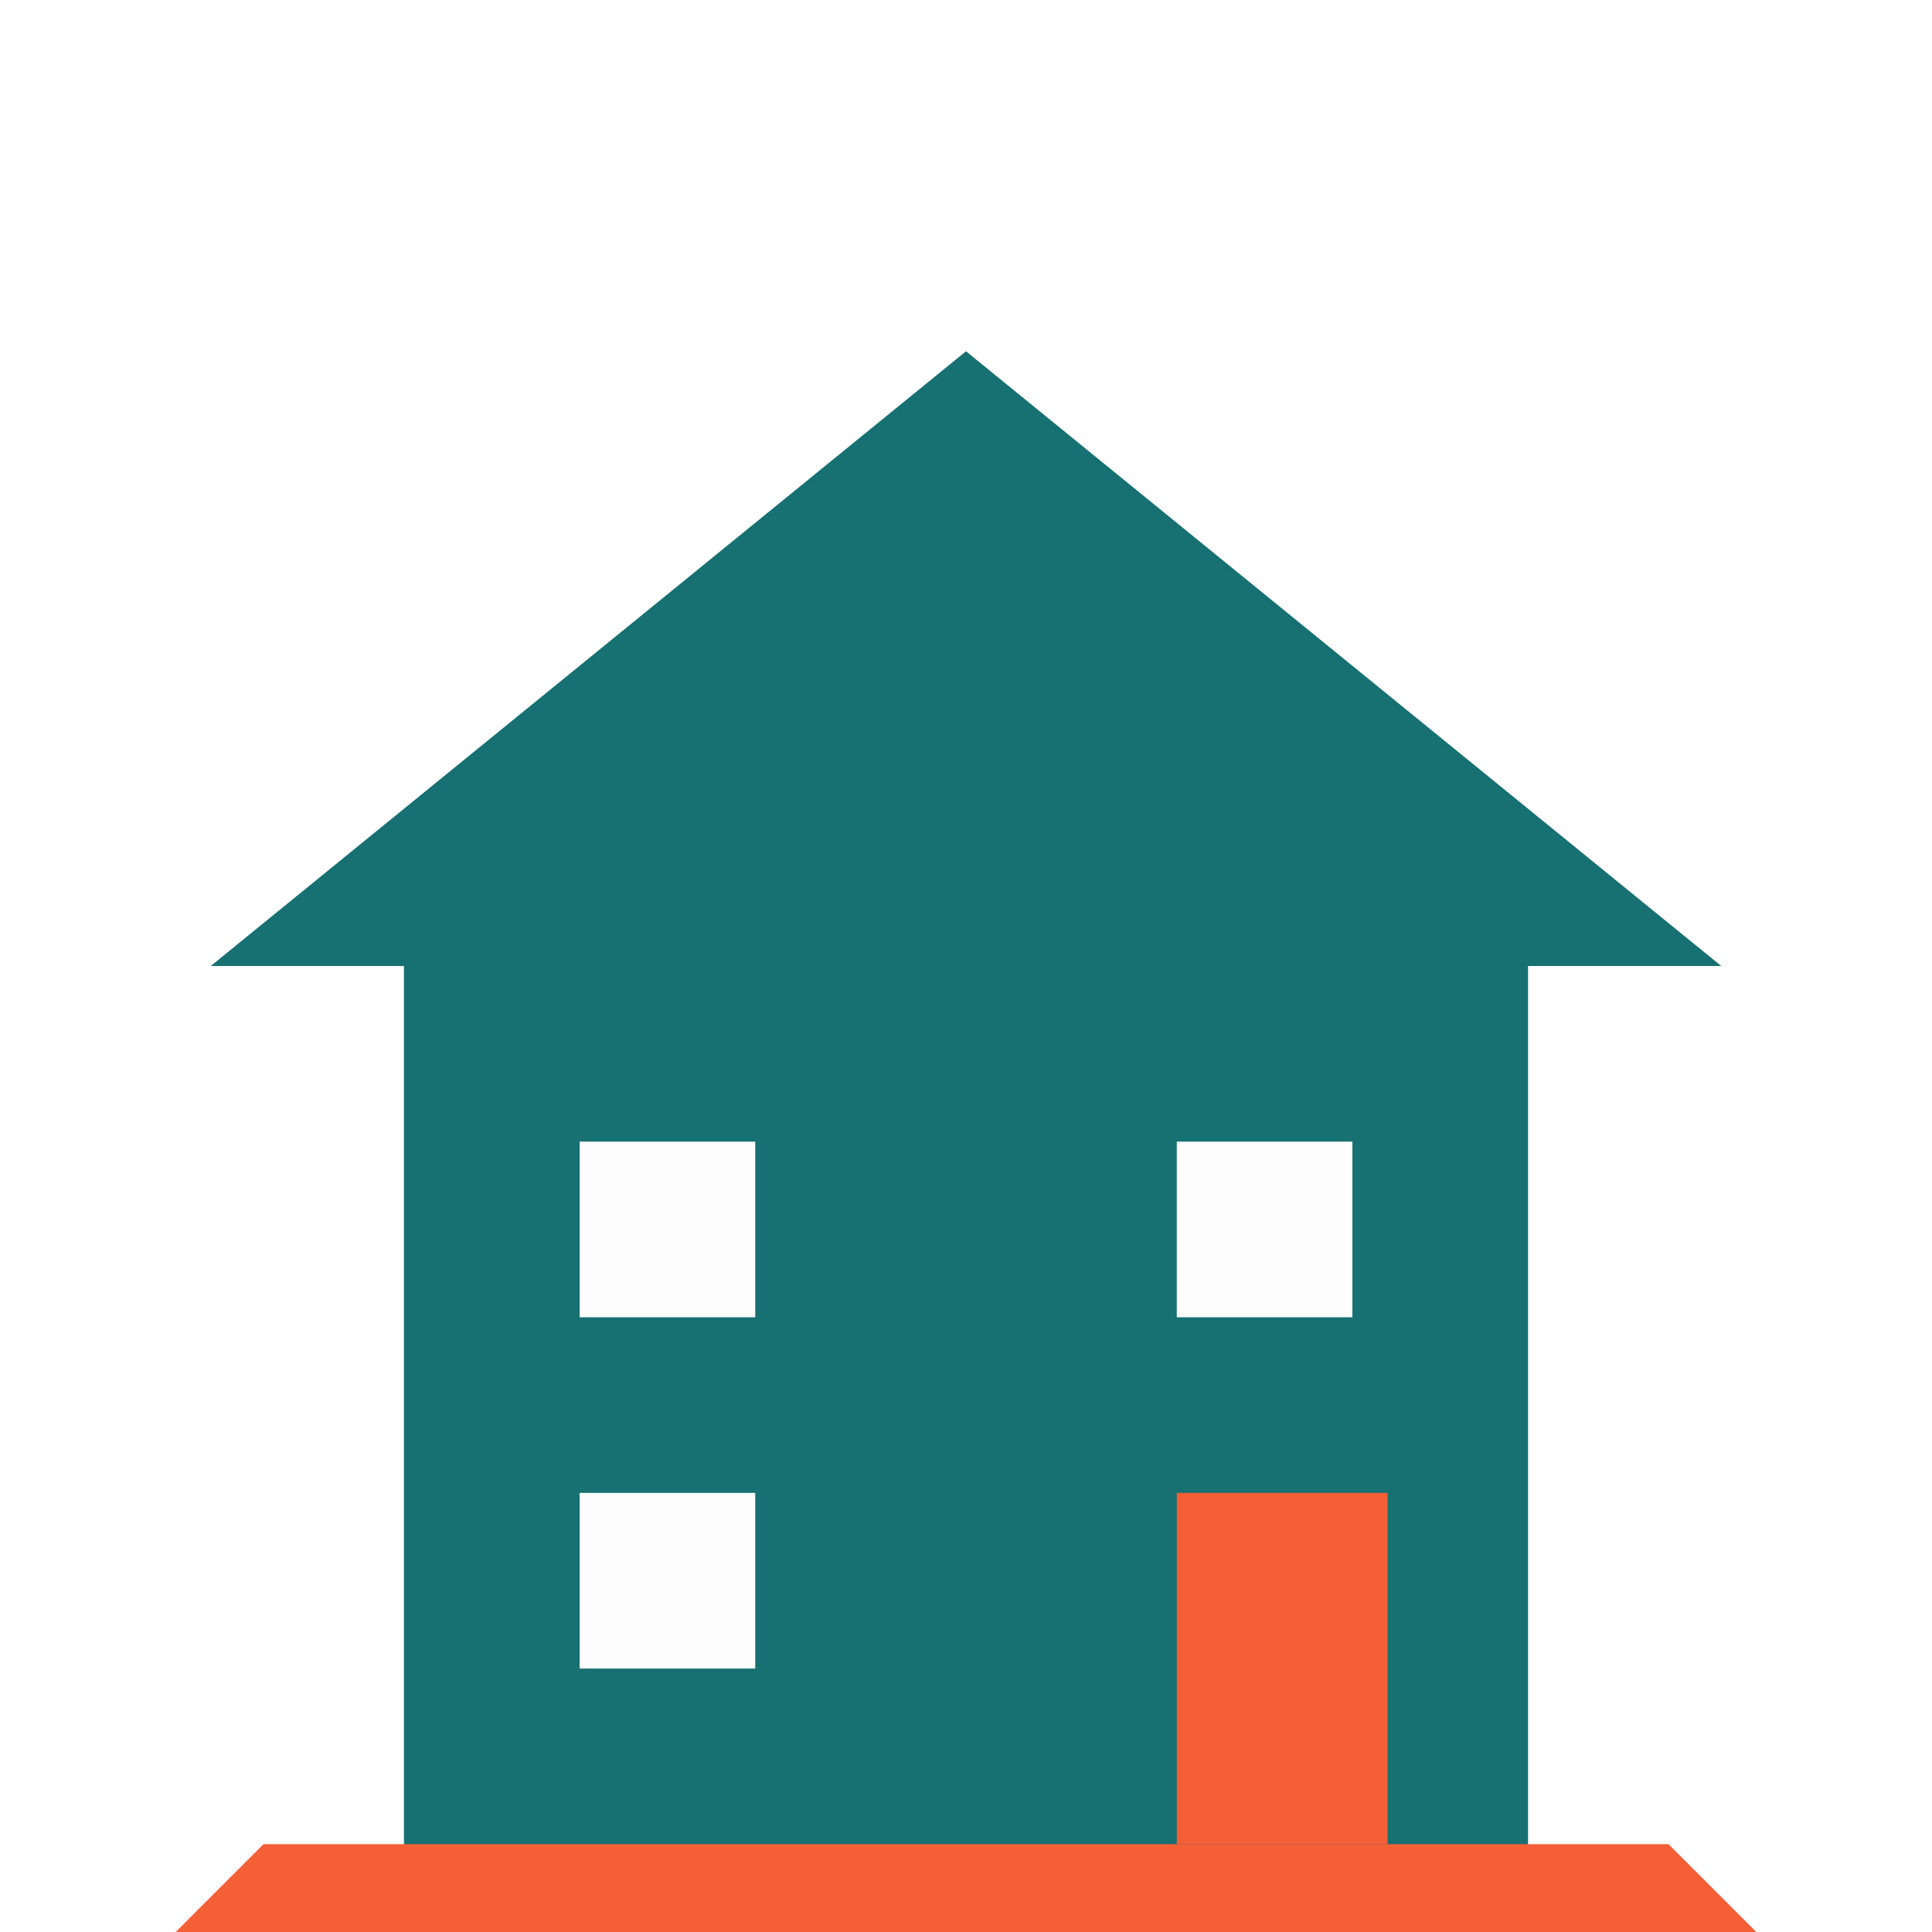
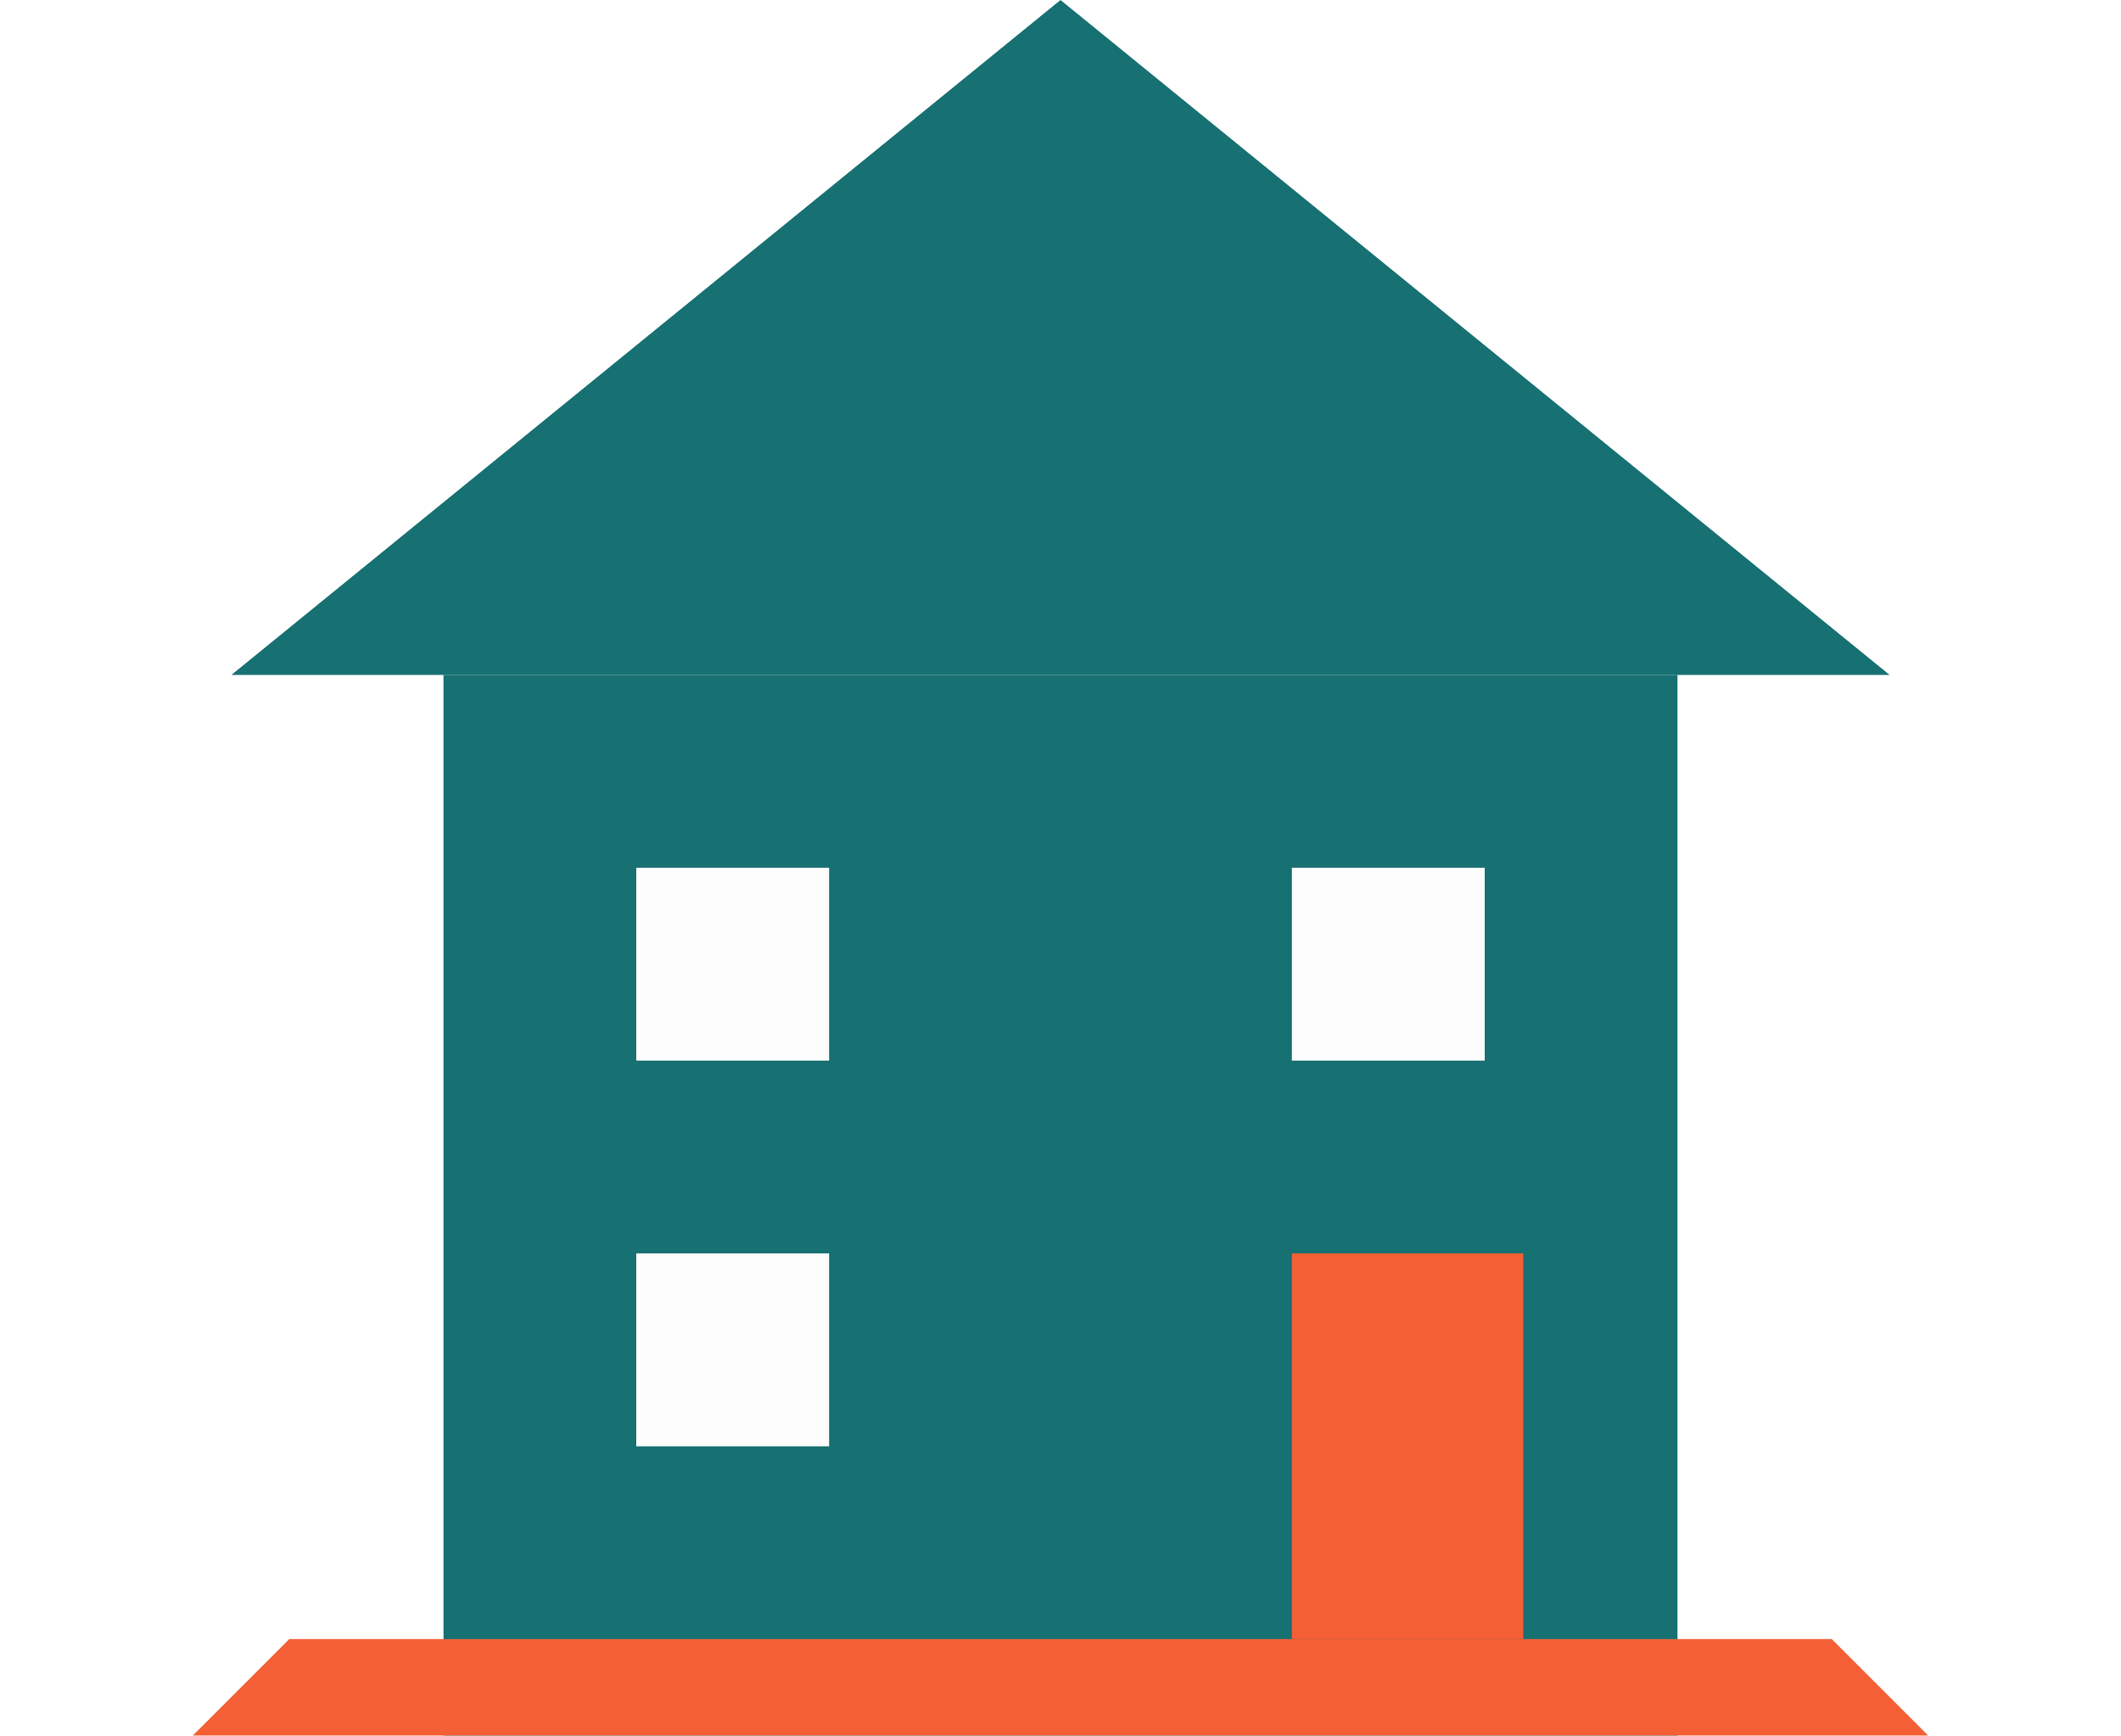
- <svg xmlns="http://www.w3.org/2000/svg" viewBox="45 20 110 110" class="profile-image two-story">
+ <svg xmlns="http://www.w3.org/2000/svg" viewBox="45 40 110 90" class="profile-image two-story">
  <polygon points="100,40 57,75 143,75" fill="#177072" />
  <rect x="68" y="75" width="64" height="55" fill="#177072" />
  <rect x="78" y="85" width="10" height="10" fill="#fdfdfd" />
  <rect x="112" y="85" width="10" height="10" fill="#fdfdfd" />
  <rect x="78" y="105" width="10" height="10" fill="#fdfdfd" />
  <rect x="112" y="105" width="12" height="20" fill="#F45F36" />
  <polygon points="55,130 60,125 140,125 145,130" fill="#F45F36" />
</svg>
